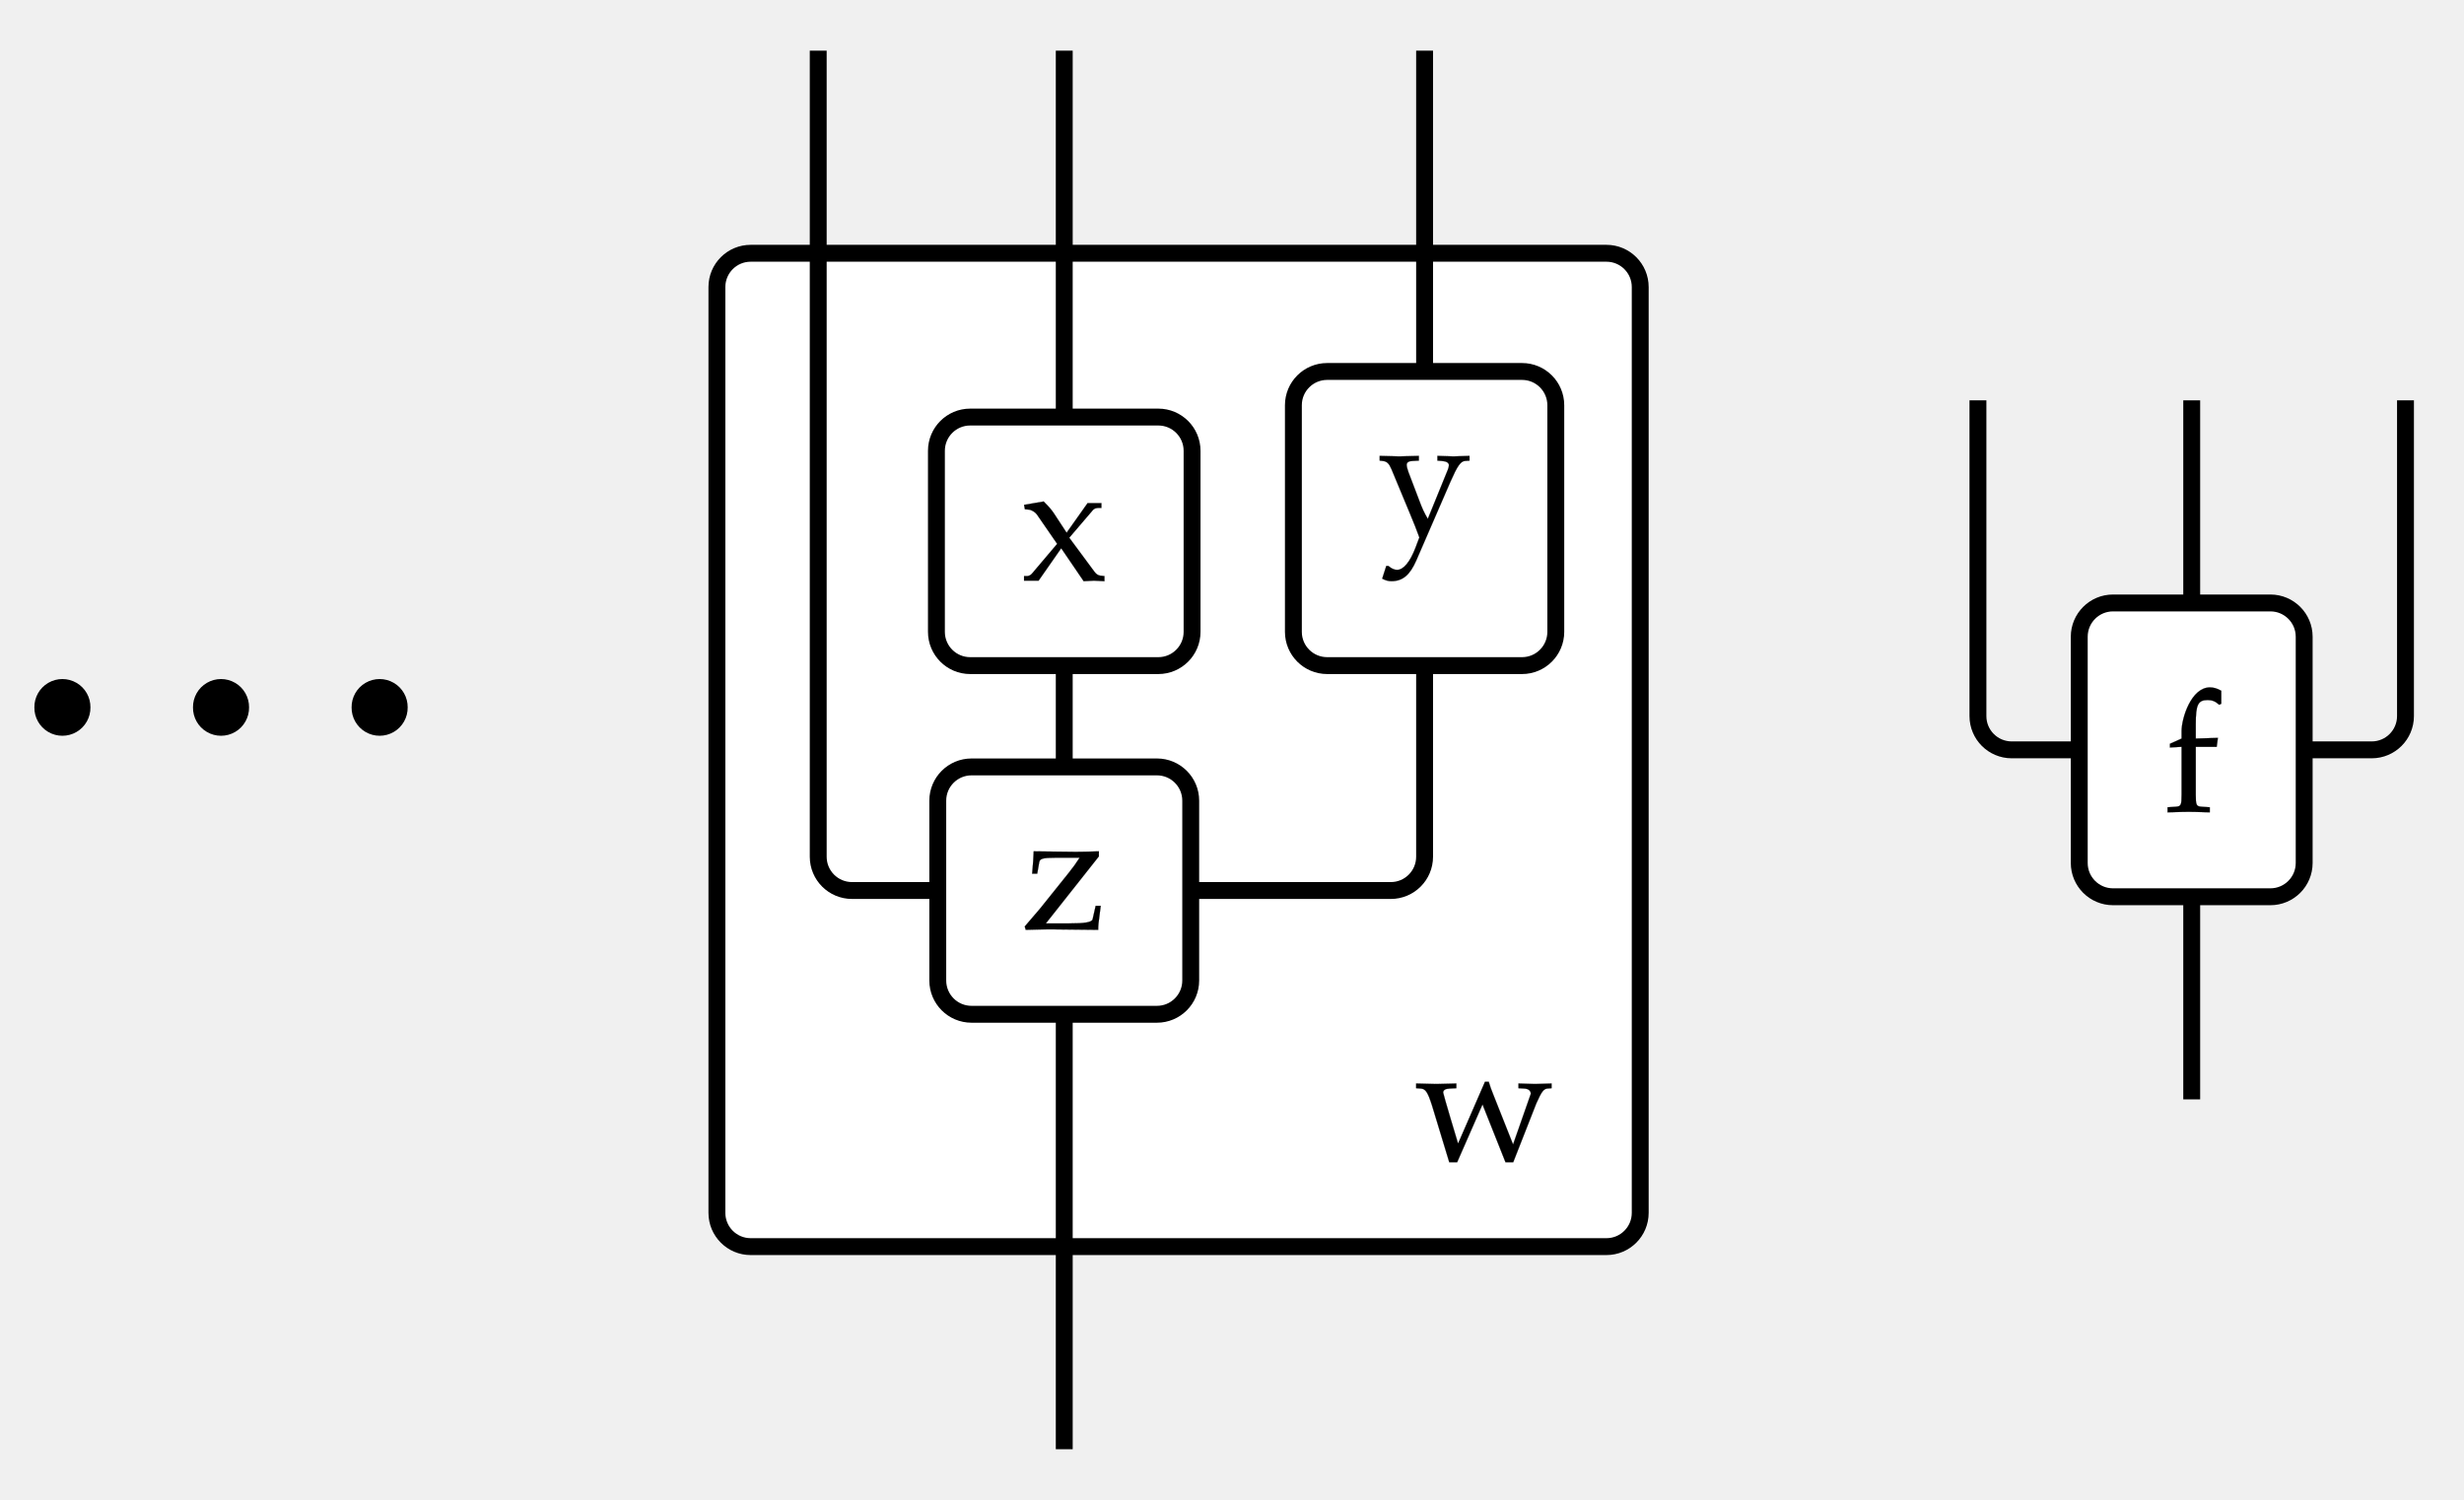
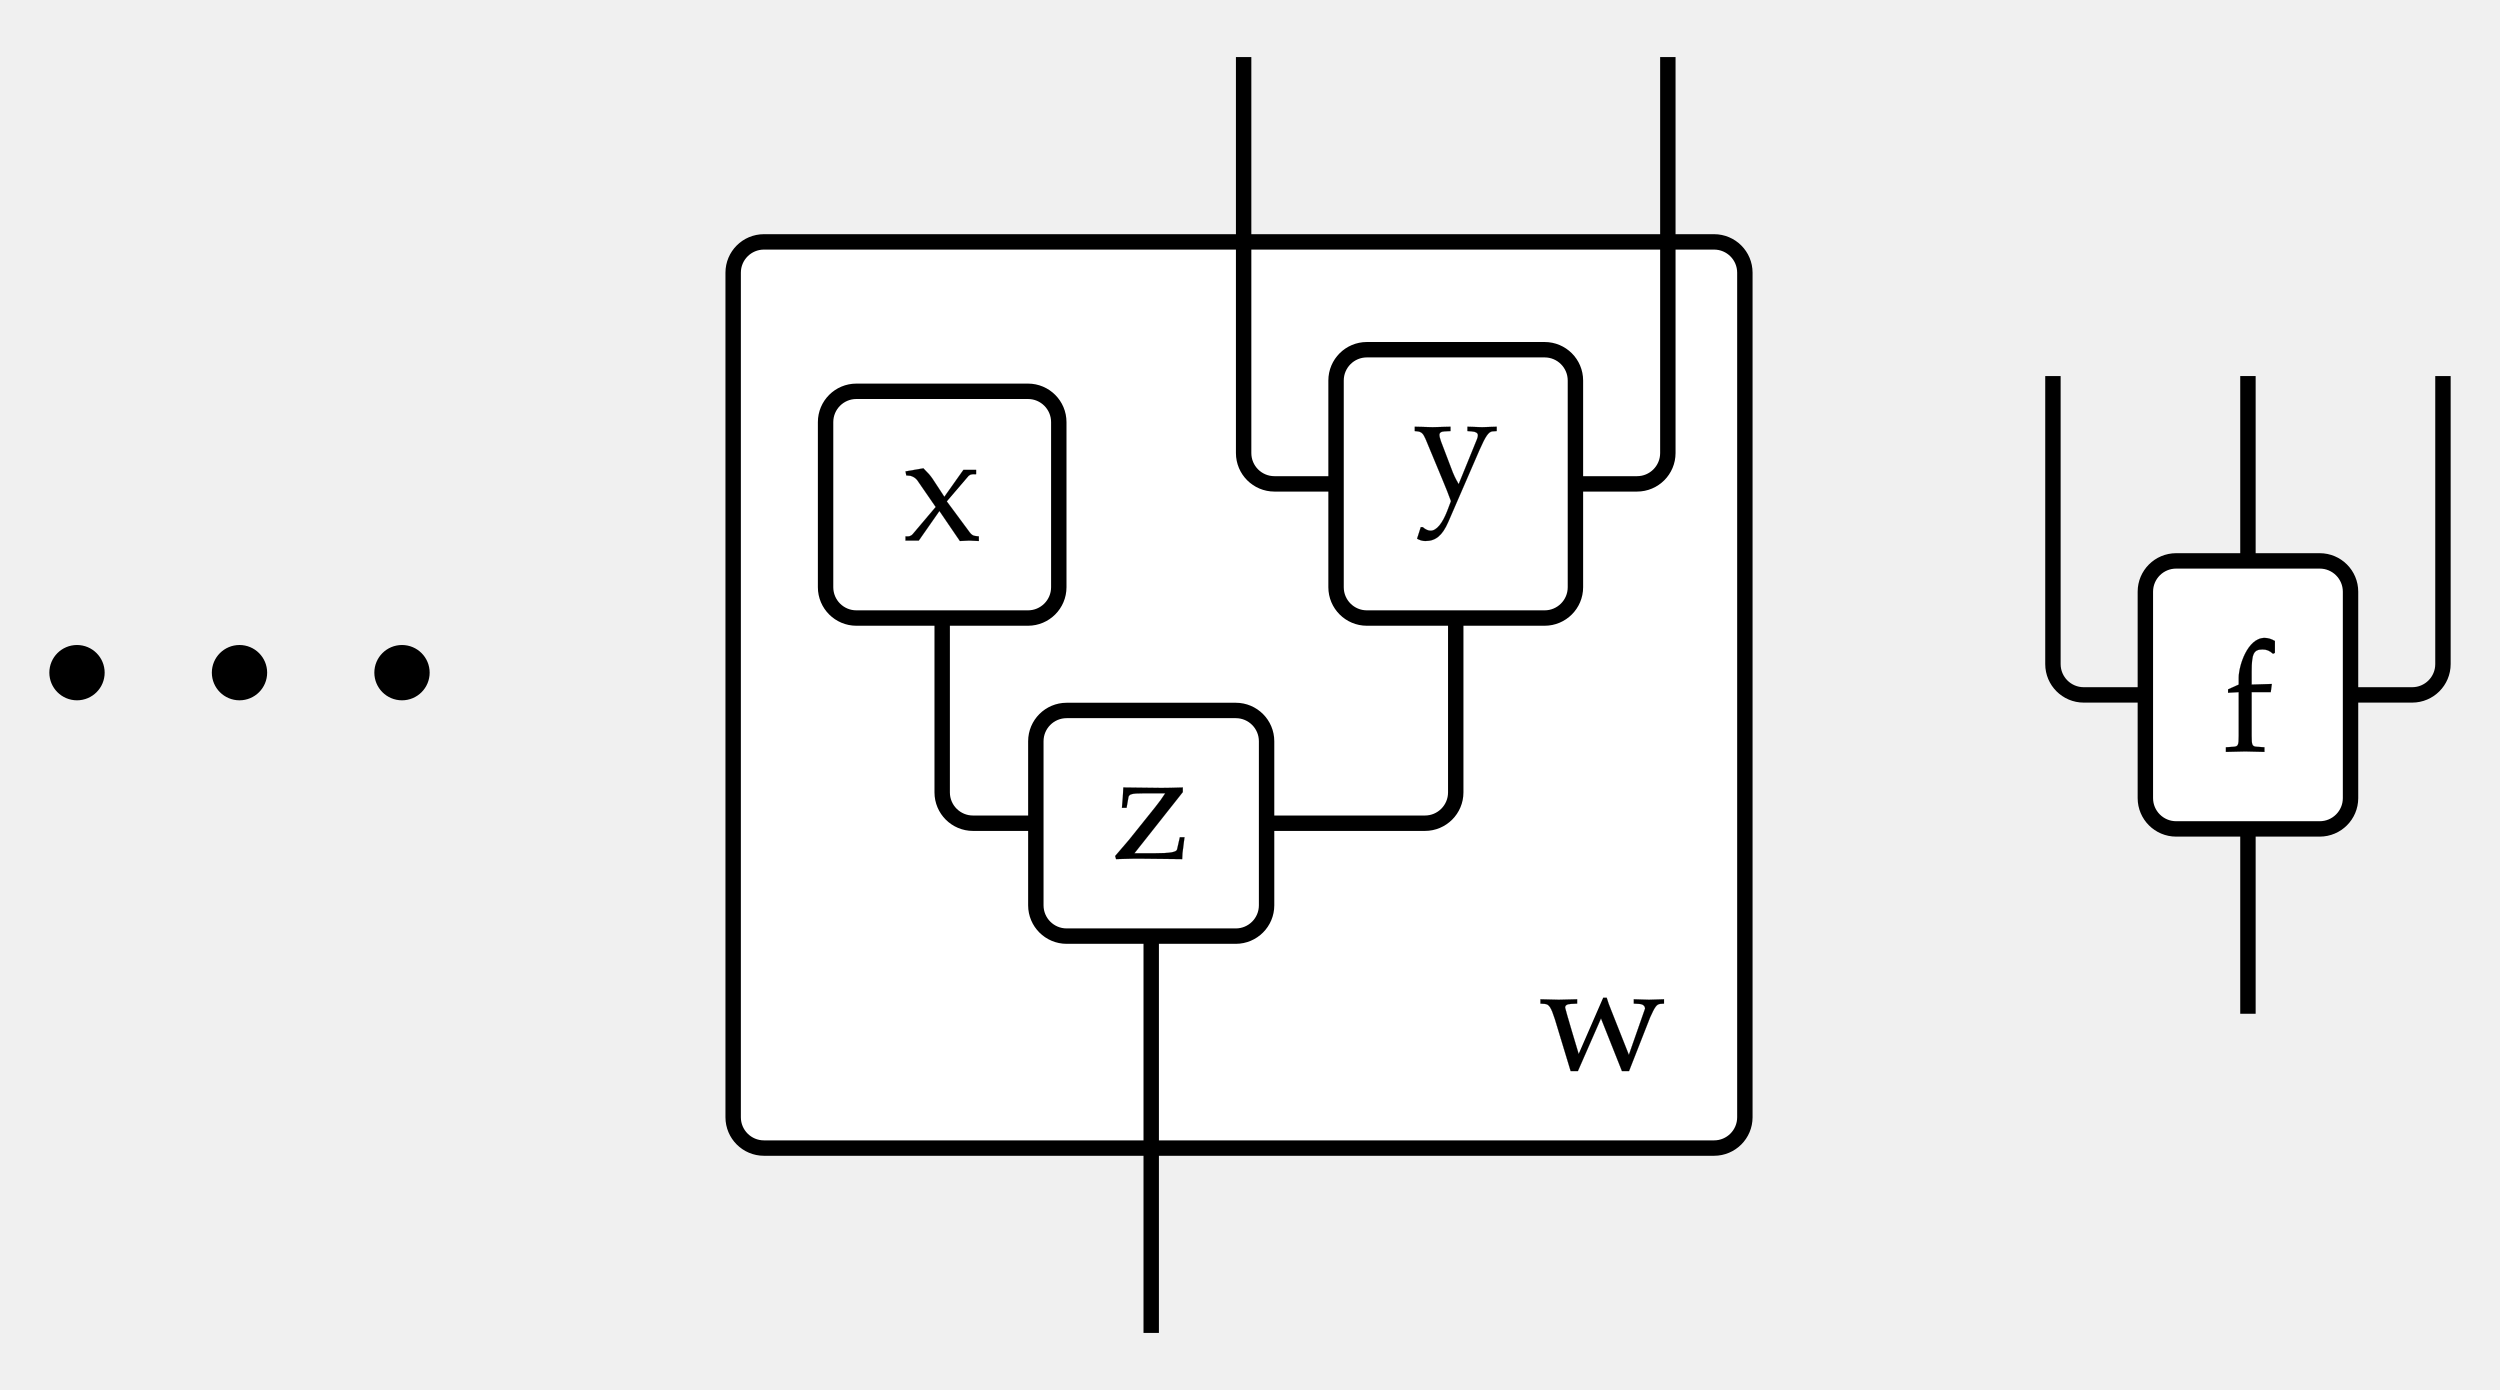
- <svg xmlns="http://www.w3.org/2000/svg" version="1.1" width="291.842" height="177.66" viewBox="0 -15000 13687.376 8883" id="svg3856">
-   <defs id="defs4148" />
-   <g transform="translate(5850.231,-7617)" id="g4062">
-     <g id="g4064">
-       <rect width="5468" height="5883" rx="200" ry="200" x="-2057" y="-5883" id="rect4066" style="fill:#ffffff;stroke:#000000;stroke-width:100" />
-       <g transform="translate(2078,-507)" id="g4068">
-         <path d="m 413,469 h 23 c 8,-27 15,-47 29,-81 L 580,98 685,398 c 0,18 -14,30 -39,31 l -34,2 v 28 c 82,-3 82,-3 98,-3 16,0 16,0 98,3 v -28 l -26,-2 c -22,-3 -34,-20 -64,-87 L 581,-7 H 535 L 399,335 249,-7 H 202 L 100,329 C 75,407 62,427 34,429 l -28,2 v 28 c 99,-3 99,-3 119,-3 20,0 20,0 119,3 v -28 l -40,-2 c -25,-1 -38,-9 -38,-24 0,-8 85,-292 88,-301" transform="scale(1,-1)" id="path4070" style="fill:#000000;stroke:#000000;stroke-width:1" />
+ <svg xmlns="http://www.w3.org/2000/svg" width="253.332" height="140.849" viewBox="0 -12800 16229.995 9014.339" id="svg4387" version="1.1">
+   <defs id="defs4535" />
+   <g transform="translate(7473.663,-5351.331)" id="g4453">
+     <g id="g4455">
+       <rect x="-2714" y="-5883" width="6568" height="5883" rx="200" ry="200" id="rect4457" style="fill:#ffffff;stroke:#000000;stroke-width:100" />
+       <g transform="translate(2521,-507)" id="g4459">
+         <path d="m 413,469 h 23 c 8,-27 15,-47 29,-81 L 580,98 685,398 c 0,18 -14,30 -39,31 l -34,2 v 28 c 82,-3 82,-3 98,-3 16,0 16,0 98,3 v -28 l -26,-2 c -22,-3 -34,-20 -64,-87 L 581,-7 H 535 L 399,335 249,-7 H 202 L 100,329 C 75,407 62,427 34,429 l -28,2 v 28 c 99,-3 99,-3 119,-3 20,0 20,0 119,3 v -28 l -40,-2 c -25,-1 -38,-9 -38,-24 0,-8 85,-292 88,-301" transform="scale(1,-1)" id="path4461" style="fill:#000000;stroke:#000000;stroke-width:1" />
      </g>
    </g>
-     <g id="g4072">
-       <path d="M 0,-1376 V 1200" id="path4074" style="fill:none;stroke:#000000;stroke-width:100" />
+     <g id="g4463">
+       <path d="M 0,-1376 V 1200" id="path4465" style="fill:none;stroke:#000000;stroke-width:100" />
    </g>
-     <g id="g4076">
-       <path d="m 2134,-3441 v 1132 a 200,200 0 0 1 -200,200 H 749" id="path4078" style="fill:none;stroke:#000000;stroke-width:100" />
+     <g id="g4467">
+       <path d="m 1977,-3441 v 1132 a 200,200 0 0 1 -200,200 H 749" id="path4469" style="fill:none;stroke:#000000;stroke-width:100" />
    </g>
-     <g id="g4080">
-       <path d="m 2134,-7083 v 1900" id="path4082" style="fill:none;stroke:#000000;stroke-width:100" />
+     <g id="g4471">
+       <path d="m 3354,-7083 v 2571 a 200,200 0 0 1 -200,200 h -400" id="path4473" style="fill:none;stroke:#000000;stroke-width:100" />
    </g>
-     <g id="g4084">
-       <path d="m 0,-3441 v 600" id="path4086" style="fill:none;stroke:#000000;stroke-width:100" />
+     <g id="g4475">
+       <path d="m 600,-7083 v 2571 a 200,200 0 0 0 200,200 h 400" id="path4477" style="fill:none;stroke:#000000;stroke-width:100" />
    </g>
-     <g id="g4088">
-       <path d="m 0,-7083 v 2170" id="path4090" style="fill:none;stroke:#000000;stroke-width:100" />
+     <g id="g4479">
+       <path d="m -1357,-3441 v 1132 a 200,200 0 0 0 200,200 h 408" id="path4481" style="fill:none;stroke:#000000;stroke-width:100" />
    </g>
-     <g id="g4092">
-       <path d="m -1457,-7083 v 4774 a 200,200 0 0 0 200,200 h 508" id="path4094" style="fill:none;stroke:#000000;stroke-width:100" />
-     </g>
-     <g id="g4096">
-       <rect width="1498" height="1465" rx="200" ry="200" x="-749" y="-2841" id="rect4098" style="fill:#ffffff;stroke:#000000;stroke-width:100" />
-       <g transform="translate(-250,-1879)" id="g4100">
-         <path d="M 455,432 141,35 h 135 c 96,0 138,7 142,25 l 18,79 h 30 L 460,92 C 453,44 451,20 451,-3 L 175,0 C 132,0 126,0 22,-3 l -6,20 90,105 170,212 c 27,34 44,57 65,90 H 198 c -74,0 -92,-5 -96,-26 L 90,330 H 60 c 6,69 7,81 9,132 l 248,-3 c 38,0 68,1 138,3 v -30" transform="scale(1,-1)" id="path4102" style="fill:#000000;stroke:#000000;stroke-width:1" />
+     <g id="g4483">
+       <rect x="-749" y="-2841" width="1498" height="1465" rx="200" ry="200" id="rect4485" style="fill:#ffffff;stroke:#000000;stroke-width:100" />
+       <g transform="translate(-250,-1879)" id="g4487">
+         <path d="M 455,432 141,35 h 135 c 96,0 138,7 142,25 l 18,79 h 30 L 460,92 C 453,44 451,20 451,-3 L 175,0 C 132,0 126,0 22,-3 l -6,20 90,105 170,212 c 27,34 44,57 65,90 H 198 c -74,0 -92,-5 -96,-26 L 90,330 H 60 c 6,69 7,81 9,132 l 248,-3 c 38,0 68,1 138,3 v -30" transform="scale(1,-1)" id="path4489" style="fill:#000000;stroke:#000000;stroke-width:1" />
      </g>
    </g>
-     <g id="g4104">
-       <rect width="1554" height="1742" rx="200" ry="200" x="1357" y="-5183" id="rect4106" style="fill:#ffffff;stroke:#000000;stroke-width:100" />
-       <g transform="translate(1856,-4224)" id="g4108">
-         <path d="m 297,86 119,292 c 4,10 6,19 6,26 0,14 -14,23 -42,25 l -26,2 v 28 c 79,-3 79,-3 95,-3 16,0 16,0 95,3 v -28 l -28,-2 C 491,426 472,399 432,308 L 229,-160 c -38,-87 -81,-123 -148,-123 -19,0 -35,5 -54,15 l 24,75 h 13 c 17,-15 35,-23 51,-23 38,0 77,47 109,131 l 23,61 C 229,26 219,50 191,118 L 82,380 c -15,35 -27,46 -52,49 l -18,2 v 28 c 97,-3 97,-3 116,-3 19,0 19,0 116,3 v -28 l -38,-2 c -23,-1 -34,-9 -34,-23 0,-10 4,-25 10,-42 l 64,-168 c 18,-49 29,-72 51,-110" transform="scale(1,-1)" id="path4110" style="fill:#000000;stroke:#000000;stroke-width:1" />
+     <g id="g4491">
+       <rect x="1200" y="-5183" width="1554" height="1742" rx="200" ry="200" id="rect4493" style="fill:#ffffff;stroke:#000000;stroke-width:100" />
+       <g transform="translate(1699,-4224)" id="g4495">
+         <path d="m 297,86 119,292 c 4,10 6,19 6,26 0,14 -14,23 -42,25 l -26,2 v 28 c 79,-3 79,-3 95,-3 16,0 16,0 95,3 v -28 l -28,-2 C 491,426 472,399 432,308 L 229,-160 c -38,-87 -81,-123 -148,-123 -19,0 -35,5 -54,15 l 24,75 h 13 c 17,-15 35,-23 51,-23 38,0 77,47 109,131 l 23,61 C 229,26 219,50 191,118 L 82,380 c -15,35 -27,46 -52,49 l -18,2 v 28 c 97,-3 97,-3 116,-3 19,0 19,0 116,3 v -28 l -38,-2 c -23,-1 -34,-9 -34,-23 0,-10 4,-25 10,-42 l 64,-168 c 18,-49 29,-72 51,-110" transform="scale(1,-1)" id="path4497" style="fill:#000000;stroke:#000000;stroke-width:1" />
      </g>
    </g>
-     <g id="g4112">
-       <rect width="1514" height="1472" rx="200" ry="200" x="-757" y="-4913" id="rect4114" style="fill:#ffffff;stroke:#000000;stroke-width:100" />
-       <g transform="translate(-258,-3944)" id="g4116">
-         <path d="M 288,254 436,54 c 11,-15 23,-23 35,-24 l 25,-3 V -3 c -52,3 -52,3 -62,3 -9,0 -9,0 -61,-3 L 240,192 106,0 H 20 v 27 h 17 c 10,0 23,6 30,15 L 216,218 96,392 c -10,14 -32,28 -50,29 l -21,2 -5,26 116,20 c 34,-34 45,-47 60,-69 l 76,-116 124,175 h 82 v -28 h -14 c -17,0 -28,-4 -34,-11" transform="scale(1,-1)" id="path4118" style="fill:#000000;stroke:#000000;stroke-width:1" />
+     <g id="g4499">
+       <rect x="-2114" y="-4913" width="1514" height="1472" rx="200" ry="200" id="rect4501" style="fill:#ffffff;stroke:#000000;stroke-width:100" />
+       <g transform="translate(-1615,-3944)" id="g4503">
+         <path d="M 288,254 436,54 c 11,-15 23,-23 35,-24 l 25,-3 V -3 c -52,3 -52,3 -62,3 -9,0 -9,0 -61,-3 L 240,192 106,0 H 20 v 27 h 17 c 10,0 23,6 30,15 L 216,218 96,392 c -10,14 -32,28 -50,29 l -21,2 -5,26 116,20 c 34,-34 45,-47 60,-69 l 76,-116 124,175 h 82 v -28 h -14 c -17,0 -28,-4 -34,-11" transform="scale(1,-1)" id="path4505" style="fill:#000000;stroke:#000000;stroke-width:1" />
      </g>
    </g>
  </g>
-   <g transform="translate(12527.231,-9689)" id="g4120">
-     <g id="g4122">
-       <path d="M 0,0 V 1200" id="path4124" style="fill:none;stroke:#000000;stroke-width:100" />
+   <g transform="translate(14593.664,-7423.331)" id="g4507">
+     <g id="g4509">
+       <path d="M 0,0 V 1200" id="path4511" style="fill:none;stroke:#000000;stroke-width:100" />
    </g>
-     <g id="g4126">
-       <path d="m 1266,-2940 v 1870 a 200,200 0 0 1 -200,200 H 666" id="path4128" style="fill:none;stroke:#000000;stroke-width:100" />
+     <g id="g4513">
+       <path d="m 1266,-2940 v 1870 a 200,200 0 0 1 -200,200 H 666" id="path4515" style="fill:none;stroke:#000000;stroke-width:100" />
    </g>
-     <g id="g4130">
-       <path d="m 0,-2940 v 1200" id="path4132" style="fill:none;stroke:#000000;stroke-width:100" />
+     <g id="g4517">
+       <path d="m 0,-2940 v 1200" id="path4519" style="fill:none;stroke:#000000;stroke-width:100" />
    </g>
-     <g id="g4134">
-       <path d="m -1266,-2940 v 1870 a 200,200 0 0 0 200,200 h 400" id="path4136" style="fill:none;stroke:#000000;stroke-width:100" />
+     <g id="g4521">
+       <path d="m -1266,-2940 v 1870 a 200,200 0 0 0 200,200 h 400" id="path4523" style="fill:none;stroke:#000000;stroke-width:100" />
    </g>
-     <g id="g4138">
-       <rect width="1332" height="1740" rx="200" ry="200" x="-666" y="-1740" id="rect4140" style="fill:#ffffff;stroke:#000000;stroke-width:100" />
-       <g transform="translate(-166,-503)" id="g4142">
-         <path d="m 341,717 v -77 l -12,-6 c -24,21 -42,28 -69,28 -57,0 -70,-28 -70,-143 v -85 l 131,4 -7,-53 H 190 V 102 c 0,-63 3,-70 37,-72 l 46,-3 V -3 C 173,0 173,0 148,0 123,0 123,0 23,-3 v 30 l 46,3 c 34,2 37,9 37,72 v 283 l -69,-4 v 22 l 69,31 v 42 2 c 0,77 57,259 168,259 21,0 43,-6 67,-20" transform="scale(1,-1)" id="path4144" style="fill:#000000;stroke:#000000;stroke-width:1" />
+     <g id="g4525">
+       <rect x="-666" y="-1740" width="1332" height="1740" rx="200" ry="200" id="rect4527" style="fill:#ffffff;stroke:#000000;stroke-width:100" />
+       <g transform="translate(-166,-503)" id="g4529">
+         <path d="m 341,717 v -77 l -12,-6 c -24,21 -42,28 -69,28 -57,0 -70,-28 -70,-143 v -85 l 131,4 -7,-53 H 190 V 102 c 0,-63 3,-70 37,-72 l 46,-3 V -3 C 173,0 173,0 148,0 123,0 123,0 23,-3 v 30 l 46,3 c 34,2 37,9 37,72 v 283 l -69,-4 v 22 l 69,31 v 42 2 c 0,77 57,259 168,259 21,0 43,-6 67,-20" transform="scale(1,-1)" id="path4531" style="fill:#000000;stroke:#000000;stroke-width:1" />
      </g>
    </g>
  </g>
-   <g transform="translate(-15041.68,-2703.97)" id="g4976">
-     <path d="m 321.302,131.953 a 4.734,4.734 0 1 1 -9.467,0 4.734,4.734 0 1 1 9.467,0 z" transform="matrix(27.75031,0,0,27.75031,8052.712,-11768.236)" id="path4152-6" style="fill:#000000;fill-opacity:1;stroke:#000000;stroke-width:2.5;stroke-linecap:round;stroke-linejoin:round;stroke-miterlimit:4;stroke-opacity:1;stroke-dasharray:none;stroke-dashoffset:0" />
-     <path d="m 321.302,131.953 a 4.734,4.734 0 1 1 -9.467,0 4.734,4.734 0 1 1 9.467,0 z" transform="matrix(27.75031,0,0,27.75031,7113.363,-11768.236)" id="path4152-6-5" style="fill:#000000;fill-opacity:1;stroke:#000000;stroke-width:2.5;stroke-linecap:round;stroke-linejoin:round;stroke-miterlimit:4;stroke-opacity:1;stroke-dasharray:none;stroke-dashoffset:0" />
-     <path d="m 321.302,131.953 a 4.734,4.734 0 1 1 -9.467,0 4.734,4.734 0 1 1 9.467,0 z" transform="matrix(27.75031,0,0,27.75031,6174.014,-11768.236)" id="path4152-6-5-0" style="fill:#000000;fill-opacity:1;stroke:#000000;stroke-width:2.5;stroke-linecap:round;stroke-linejoin:round;stroke-miterlimit:4;stroke-opacity:1;stroke-dasharray:none;stroke-dashoffset:0" />
+   <g id="g5334" transform="translate(-1283.257,-212.1533)">
+     <path transform="matrix(46.29102,0,0,46.29102,444.9159,-11518.83)" d="m 32.288,71.142 c 0,1.866 -1.513,3.379 -3.379,3.379 -1.866,0 -3.379,-1.513 -3.379,-3.379 0,-1.866 1.513,-3.379 3.379,-3.379 1.866,0 3.379,1.513 3.379,3.379 z" id="path4539" style="fill:#000000;fill-opacity:1;stroke:#000000;stroke-opacity:1" />
+     <path transform="matrix(46.29102,0,0,46.29102,1499.847,-11518.83)" d="m 32.288,71.142 c 0,1.866 -1.513,3.379 -3.379,3.379 -1.866,0 -3.379,-1.513 -3.379,-3.379 0,-1.866 1.513,-3.379 3.379,-3.379 1.866,0 3.379,1.513 3.379,3.379 z" id="path4539-9" style="fill:#000000;fill-opacity:1;stroke:#000000;stroke-opacity:1" />
+     <path transform="matrix(46.29102,0,0,46.29102,2554.778,-11518.83)" d="m 32.288,71.142 c 0,1.866 -1.513,3.379 -3.379,3.379 -1.866,0 -3.379,-1.513 -3.379,-3.379 0,-1.866 1.513,-3.379 3.379,-3.379 1.866,0 3.379,1.513 3.379,3.379 z" id="path4539-4" style="fill:#000000;fill-opacity:1;stroke:#000000;stroke-opacity:1" />
  </g>
</svg>
